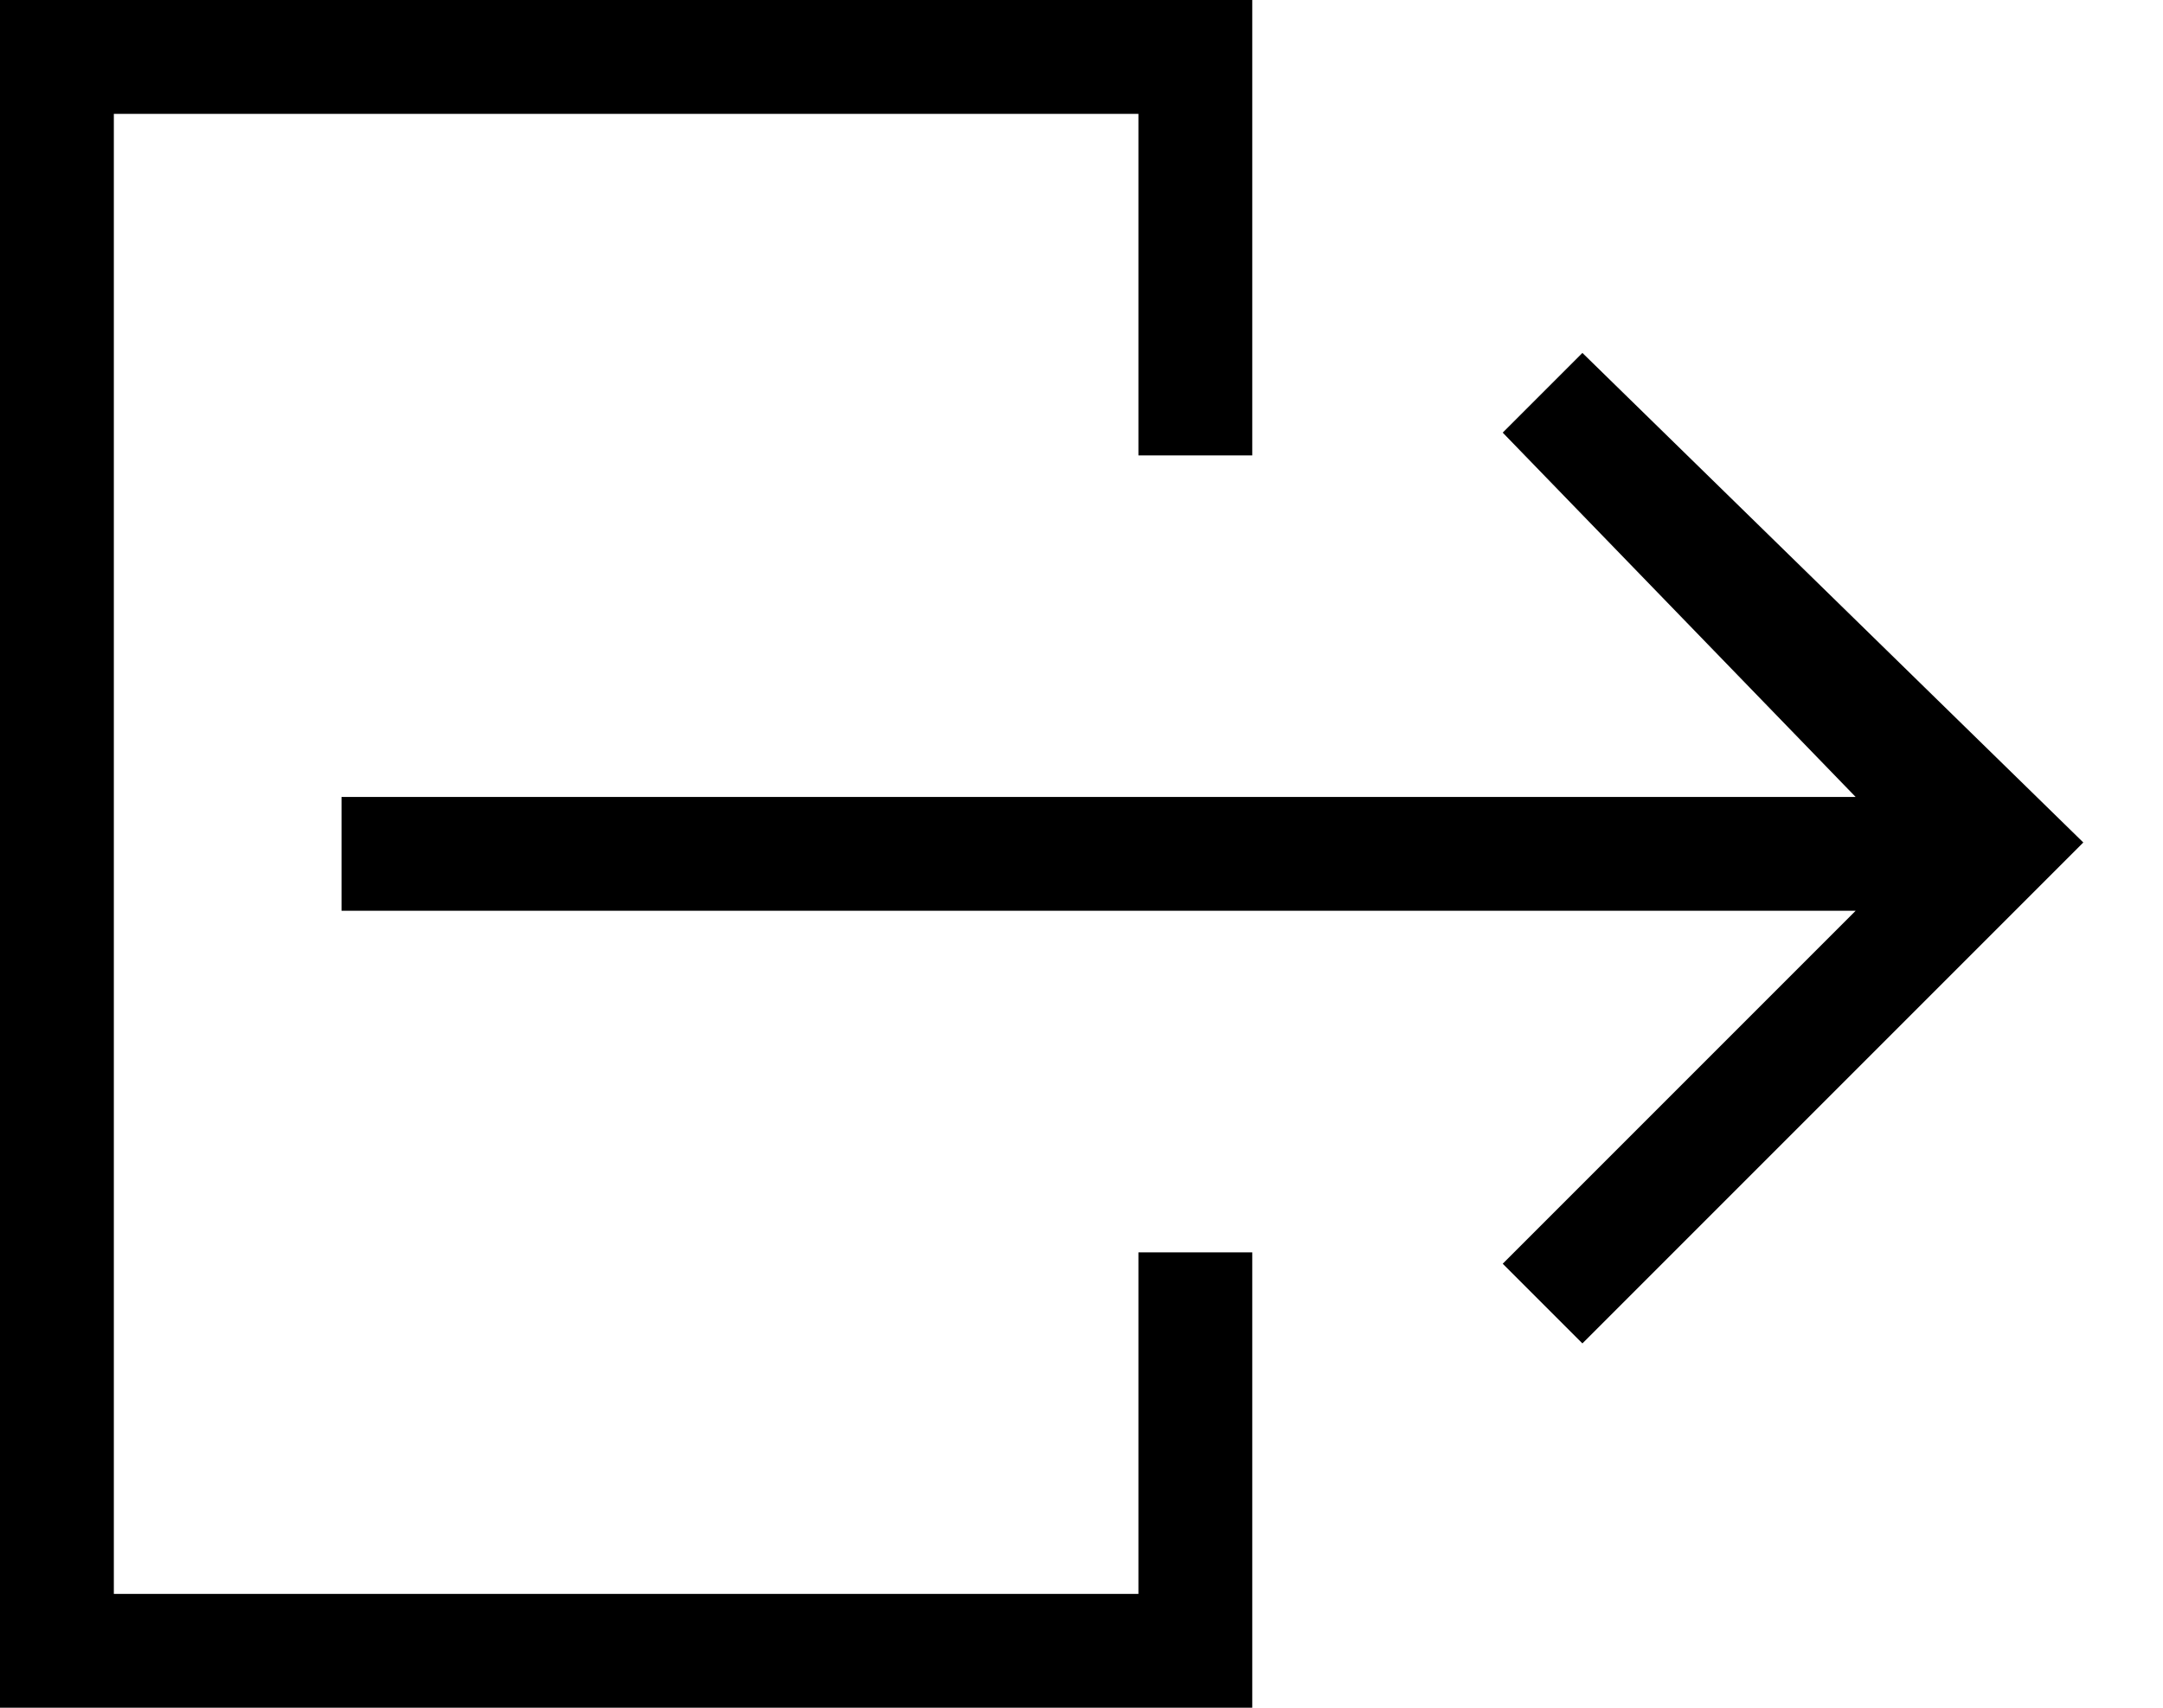
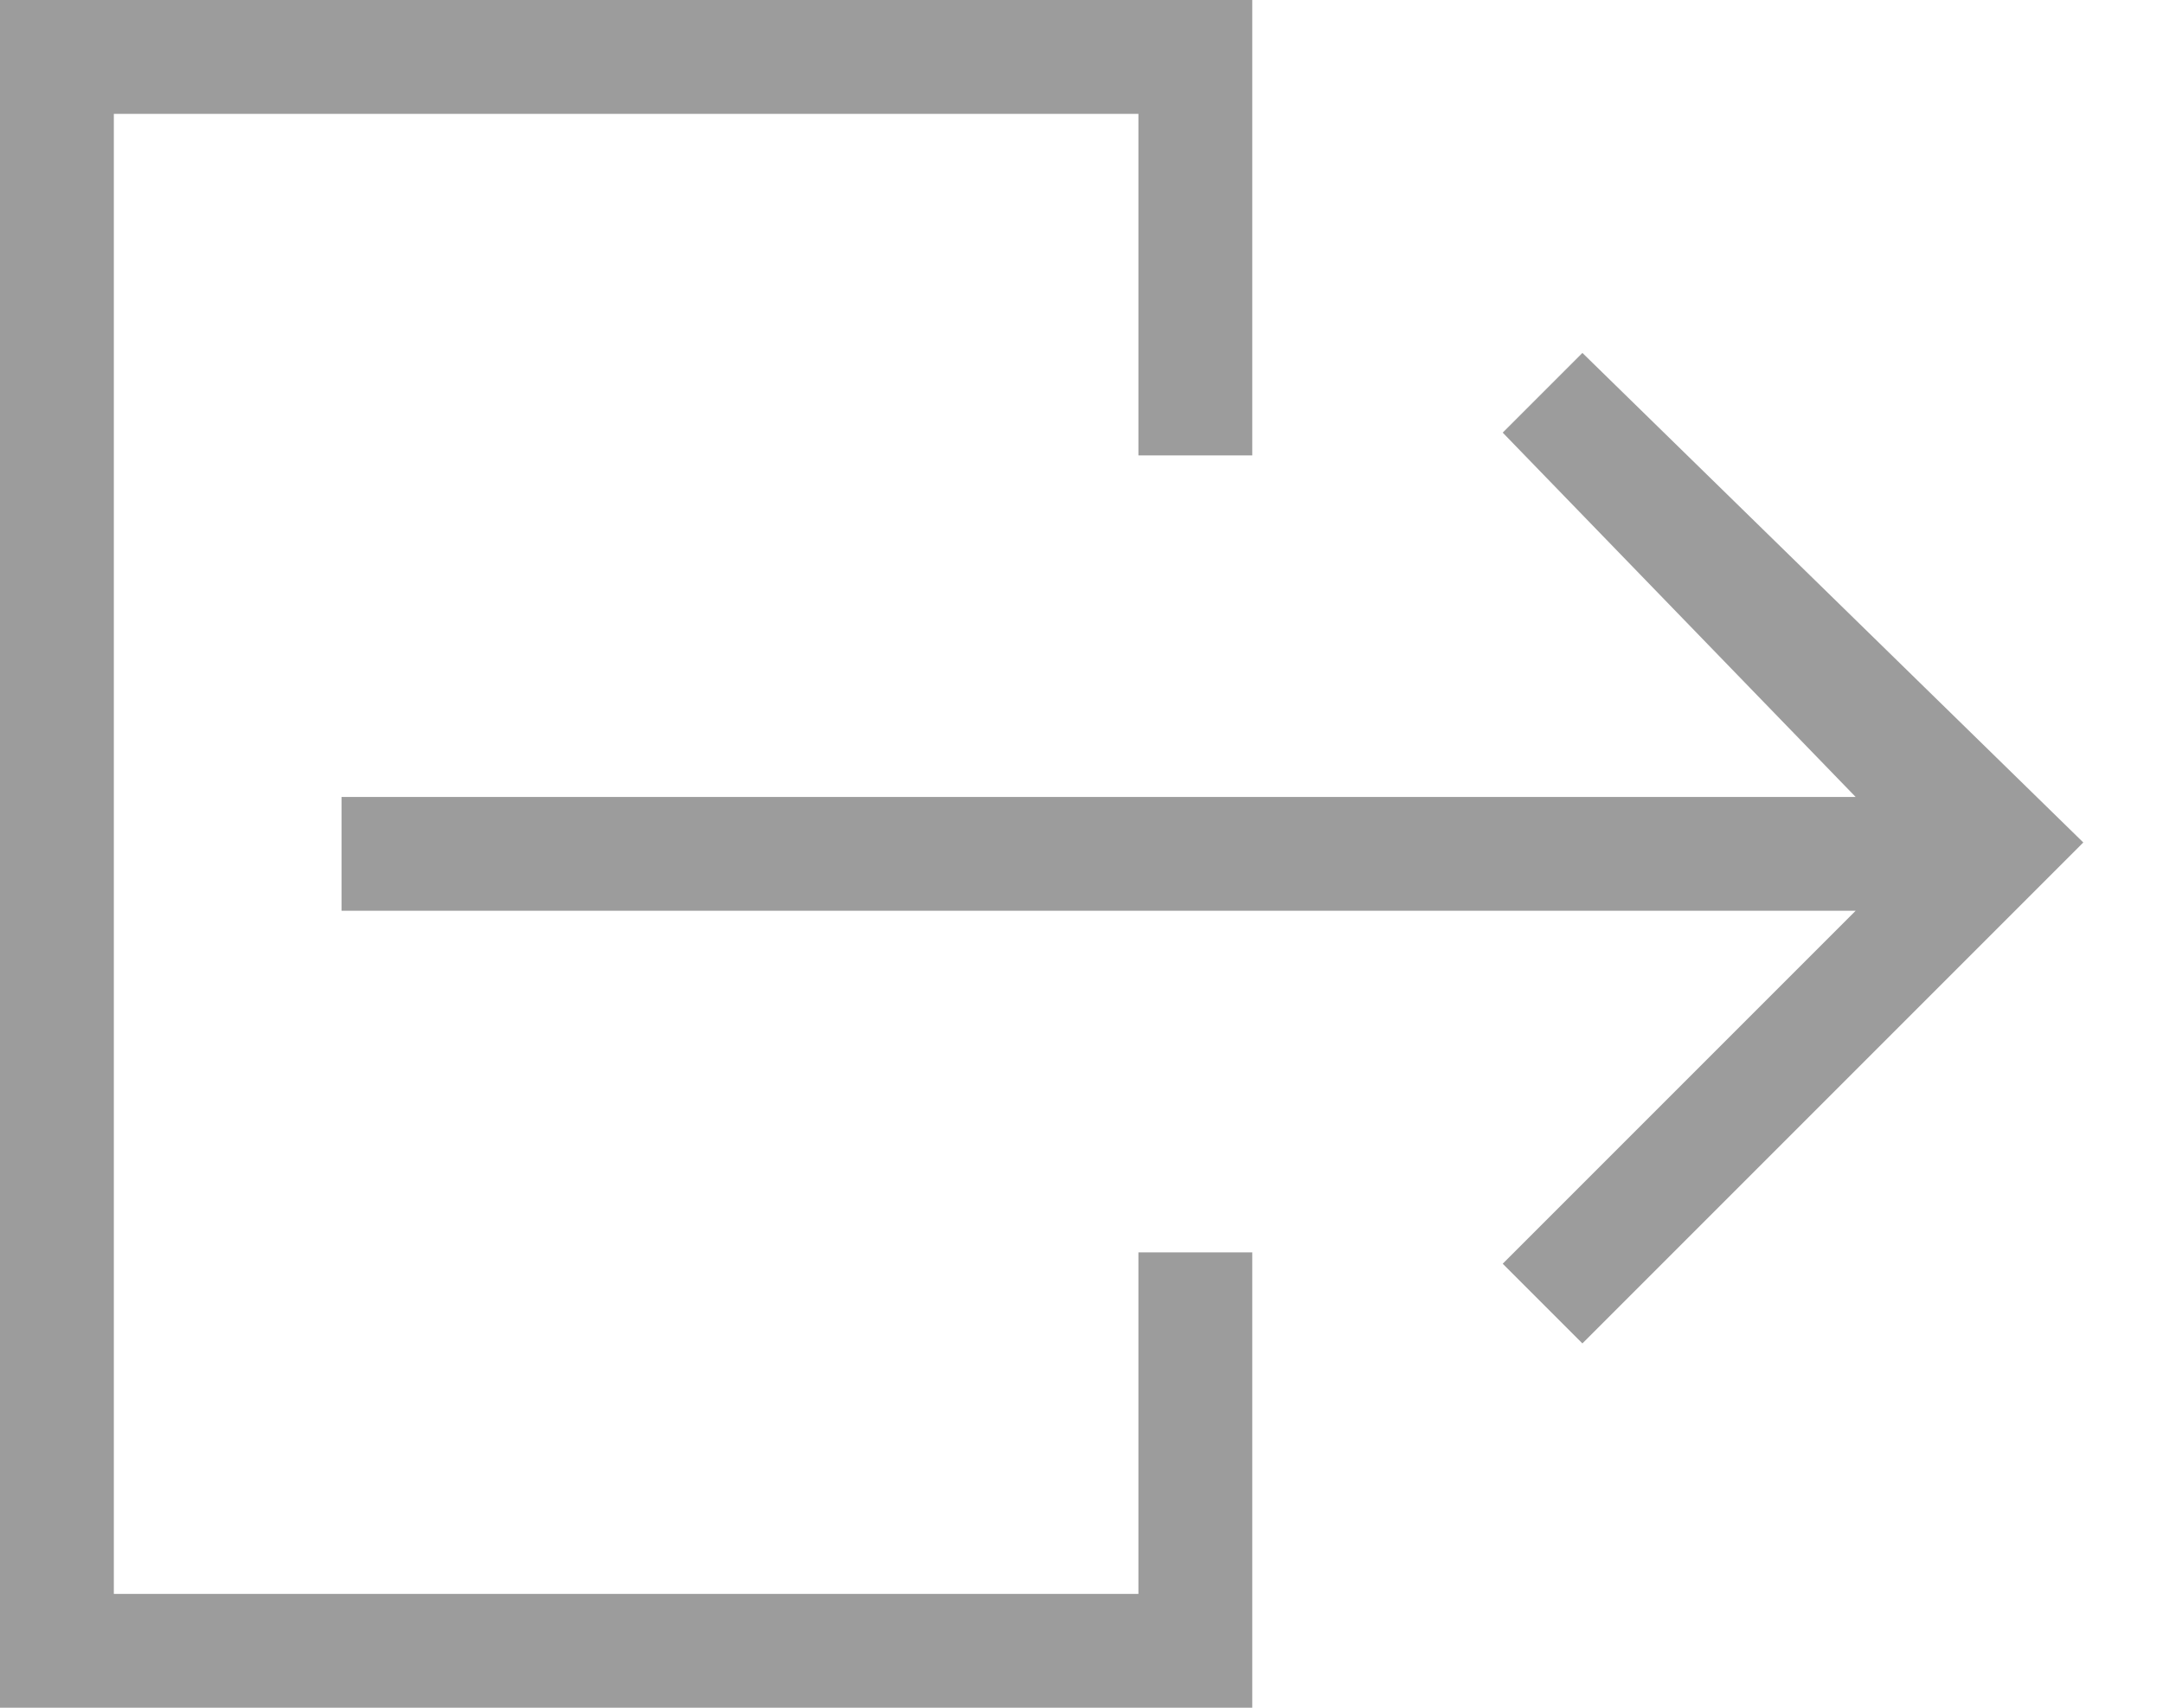
- <svg xmlns="http://www.w3.org/2000/svg" version="1.1" id="Layer_1" x="0px" y="0px" viewBox="0 0 19 15" style="enable-background:new 0 0 19 15;" xml:space="preserve">
+ <svg xmlns="http://www.w3.org/2000/svg" version="1.1" id="Layer_1" x="0px" y="0px" viewBox="0 0 19 15" style="enable-background:new 0 0 19 15;" xml:space="preserve" fill="#9c9c9c">
  <path d="M13.9,3.1l-0.7,0.7L16.3,7H3v1h13.3l-3.1,3.1l0.7,0.7l4.4-4.4L13.9,3.1z M10,14H1V1h9v3h1V0H0v15h11v-4h-1V14z" />
</svg>
